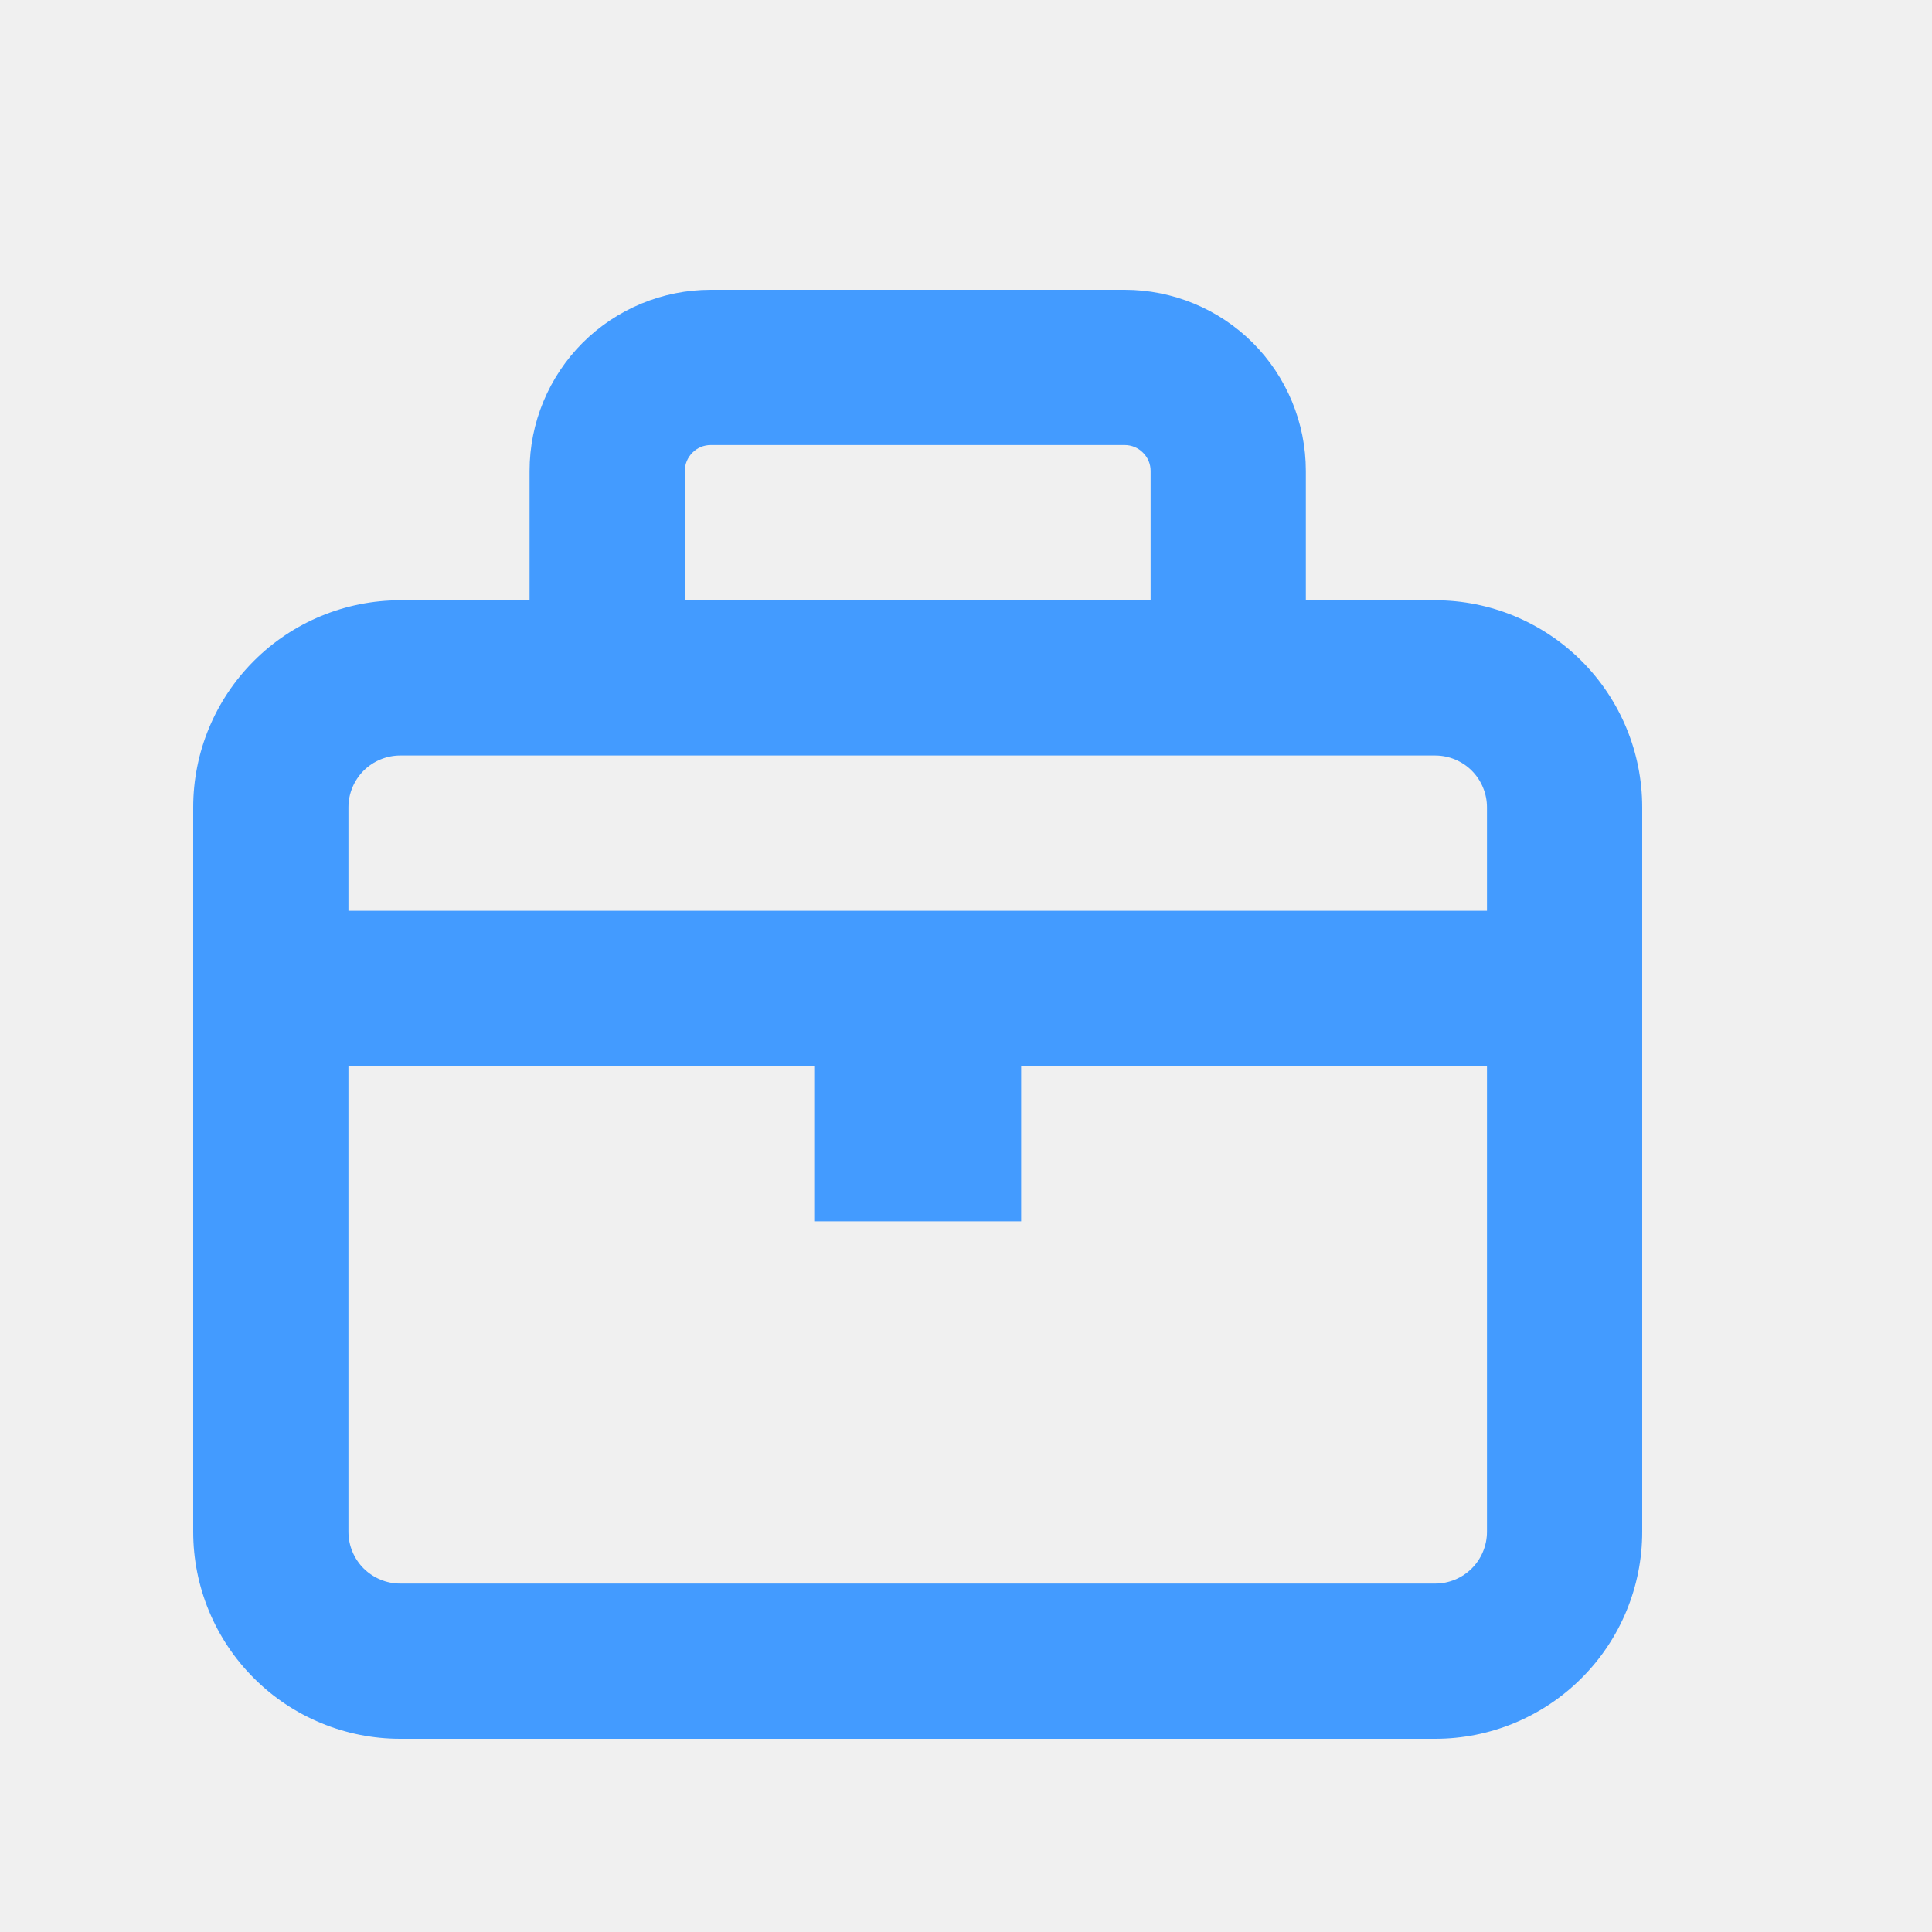
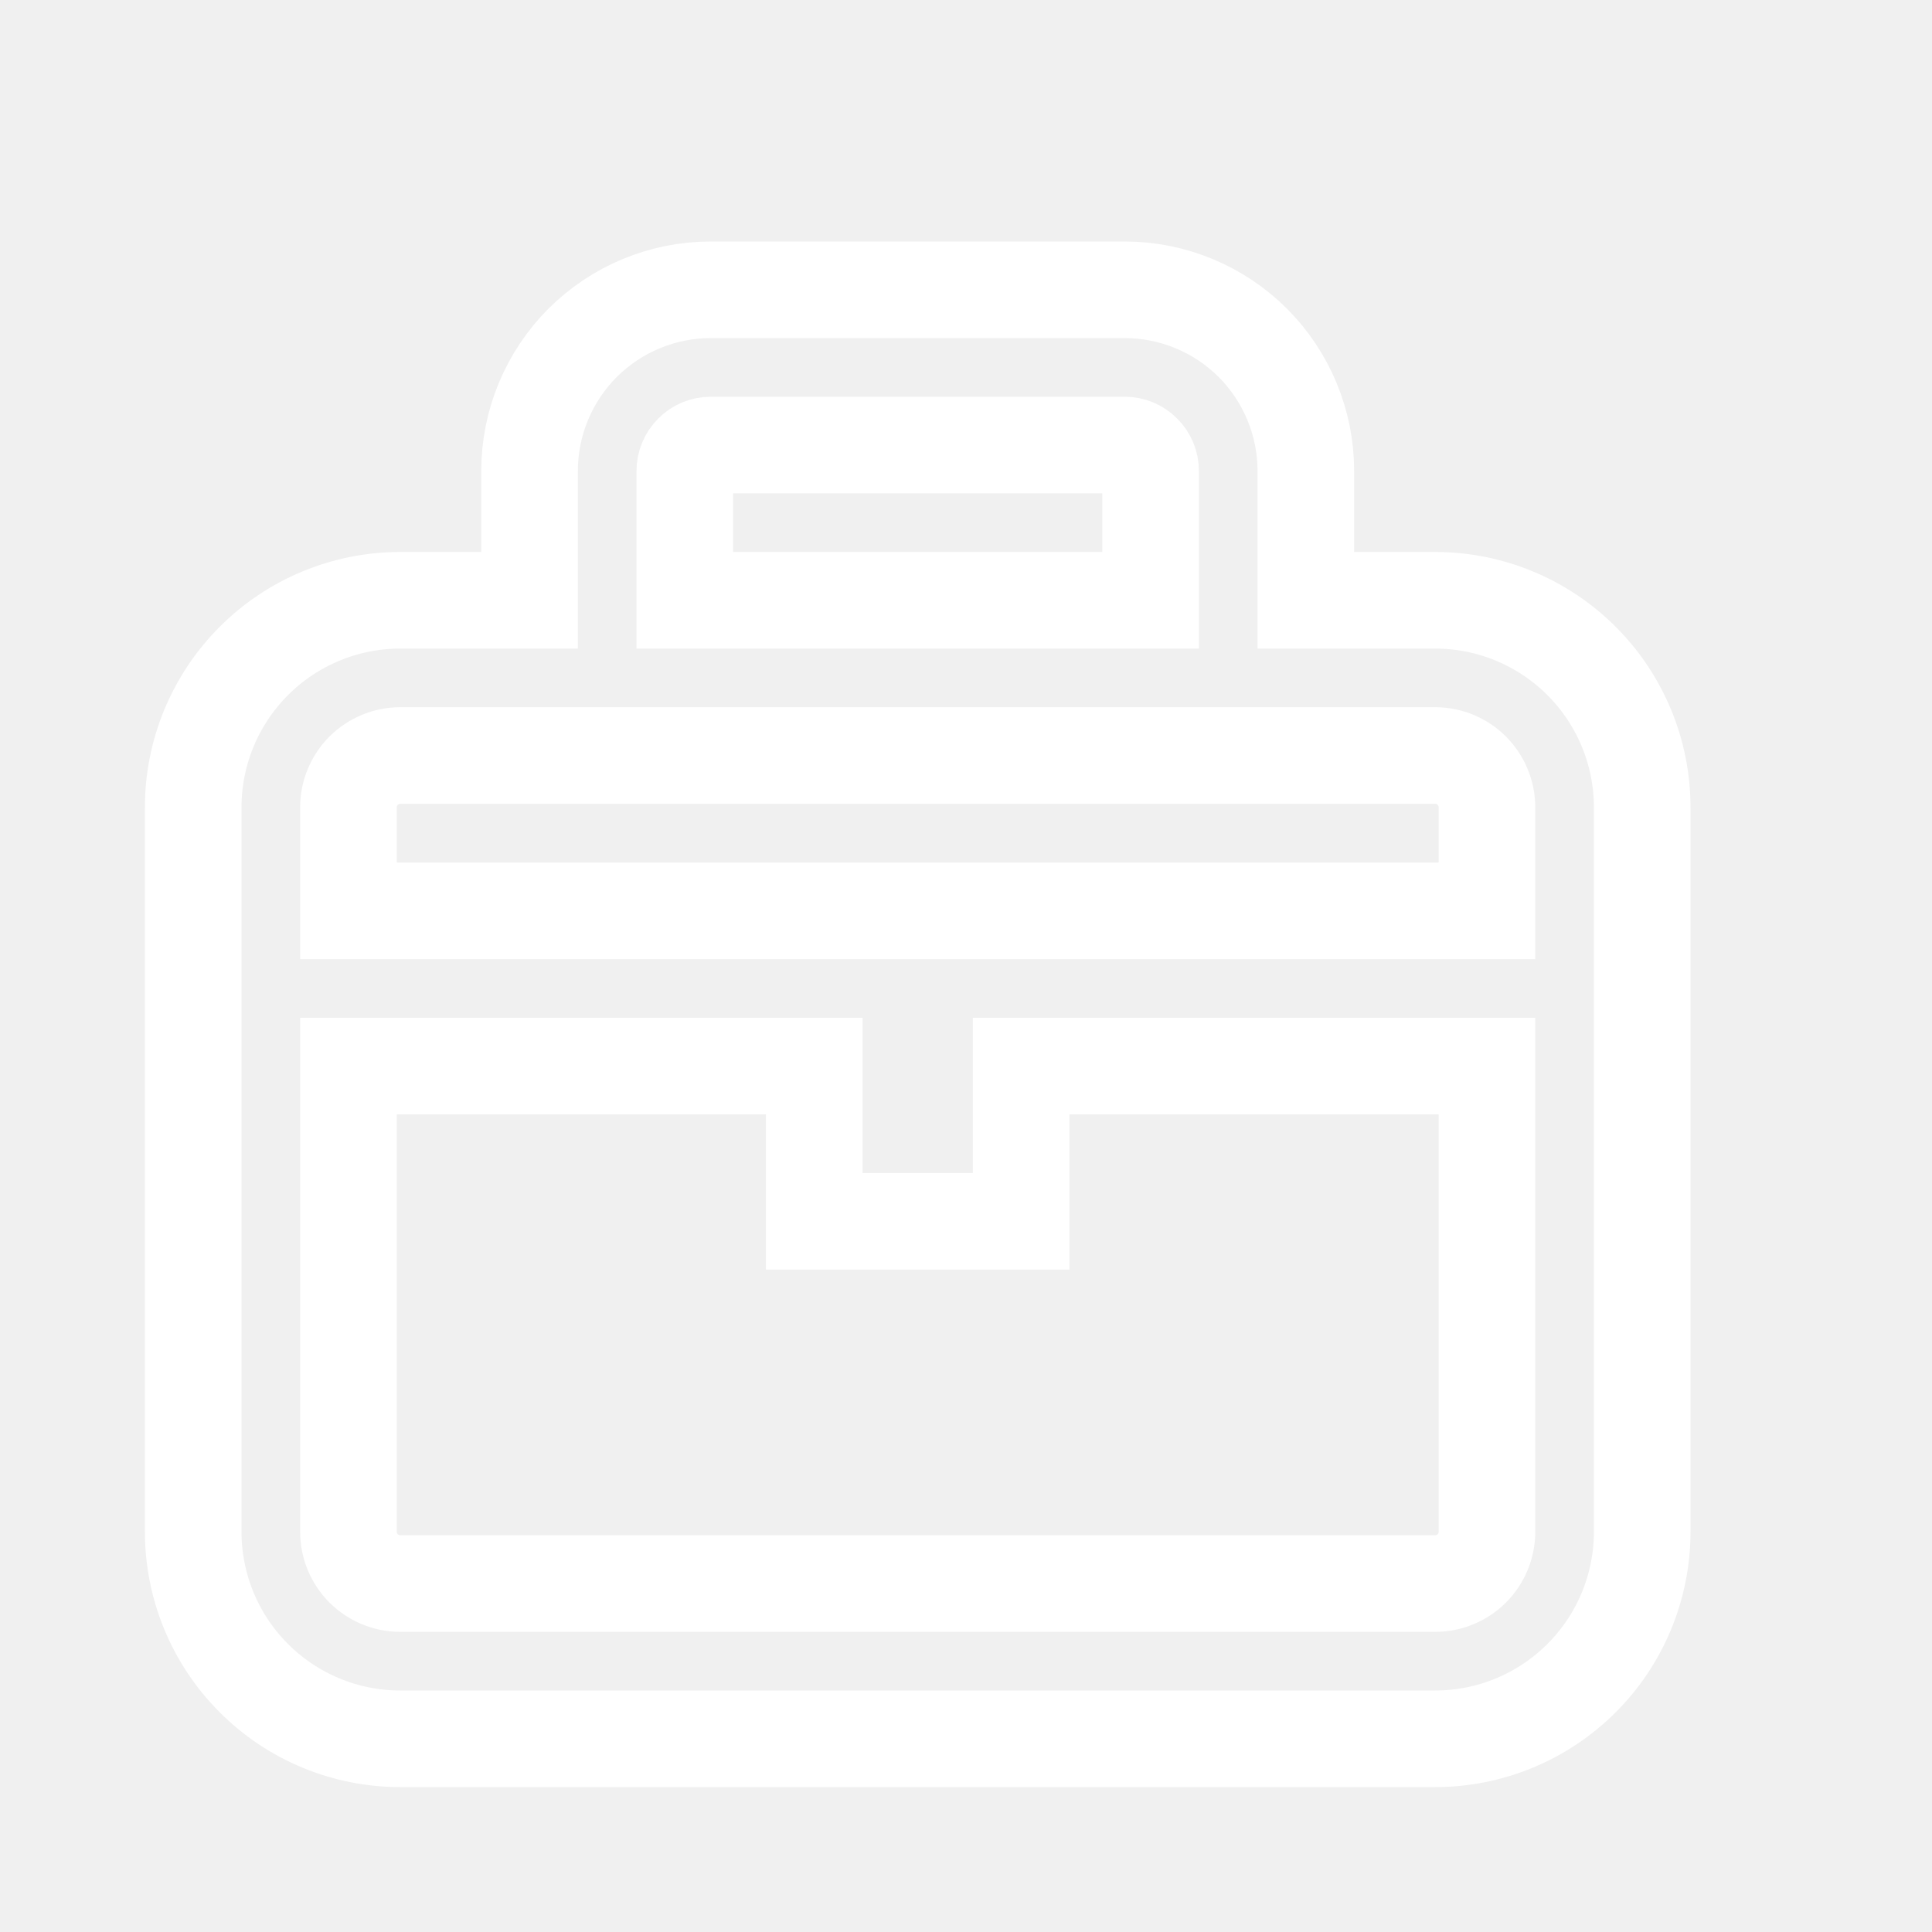
<svg xmlns="http://www.w3.org/2000/svg" width="20" height="20" viewBox="0 0 20 20" fill="none">
-   <path fill-rule="evenodd" clip-rule="evenodd" d="M7.357 3C6.86 3 6.383 3.198 6.031 3.549C5.68 3.901 5.482 4.378 5.482 4.875V6.214H4.143C3.575 6.214 3.029 6.44 2.628 6.842C2.226 7.244 2 7.789 2 8.357V15.857C2 16.425 2.226 16.971 2.628 17.372C3.029 17.774 3.575 18 4.143 18H14.857C15.425 18 15.97 17.774 16.372 17.372C16.774 16.971 17 16.425 17 15.857V8.357C17 7.789 16.774 7.244 16.372 6.842C15.97 6.44 15.425 6.214 14.857 6.214H13.518V4.875C13.518 4.378 13.32 3.901 12.969 3.549C12.617 3.198 12.14 3 11.643 3H7.357ZM11.911 6.214V4.875C11.911 4.804 11.883 4.736 11.832 4.686C11.782 4.635 11.714 4.607 11.643 4.607H7.357C7.286 4.607 7.218 4.635 7.168 4.686C7.118 4.736 7.089 4.804 7.089 4.875V6.214H11.911ZM4.143 7.821H14.857C14.999 7.821 15.136 7.878 15.236 7.978C15.336 8.079 15.393 8.215 15.393 8.357V9.429H3.607V8.357C3.607 8.215 3.664 8.079 3.764 7.978C3.865 7.878 4.001 7.821 4.143 7.821ZM3.607 11.036V15.857C3.607 15.999 3.664 16.136 3.764 16.236C3.865 16.336 4.001 16.393 4.143 16.393H14.857C14.999 16.393 15.136 16.336 15.236 16.236C15.336 16.136 15.393 15.999 15.393 15.857V11.036H10.571V12.643H8.429V11.036H3.607Z" fill="#439BFF" />
+   <path fill-rule="evenodd" clip-rule="evenodd" d="M7.357 3C6.86 3 6.383 3.198 6.031 3.549C5.68 3.901 5.482 4.378 5.482 4.875V6.214H4.143C3.575 6.214 3.029 6.44 2.628 6.842C2.226 7.244 2 7.789 2 8.357V15.857C2 16.425 2.226 16.971 2.628 17.372C3.029 17.774 3.575 18 4.143 18H14.857C15.425 18 15.97 17.774 16.372 17.372C16.774 16.971 17 16.425 17 15.857V8.357C17 7.789 16.774 7.244 16.372 6.842C15.97 6.44 15.425 6.214 14.857 6.214H13.518V4.875C13.518 4.378 13.32 3.901 12.969 3.549C12.617 3.198 12.14 3 11.643 3H7.357ZM11.911 6.214V4.875C11.911 4.804 11.883 4.736 11.832 4.686C11.782 4.635 11.714 4.607 11.643 4.607H7.357C7.286 4.607 7.218 4.635 7.168 4.686C7.118 4.736 7.089 4.804 7.089 4.875V6.214H11.911ZM4.143 7.821H14.857C14.999 7.821 15.136 7.878 15.236 7.978C15.336 8.079 15.393 8.215 15.393 8.357V9.429H3.607V8.357C3.607 8.215 3.664 8.079 3.764 7.978C3.865 7.878 4.001 7.821 4.143 7.821ZM3.607 11.036V15.857C3.607 15.999 3.664 16.136 3.764 16.236C3.865 16.336 4.001 16.393 4.143 16.393H14.857C14.999 16.393 15.136 16.336 15.236 16.236C15.336 16.136 15.393 15.999 15.393 15.857V11.036H10.571V12.643H8.429V11.036H3.607Z" stroke="#FFFFFF" />
</svg>
